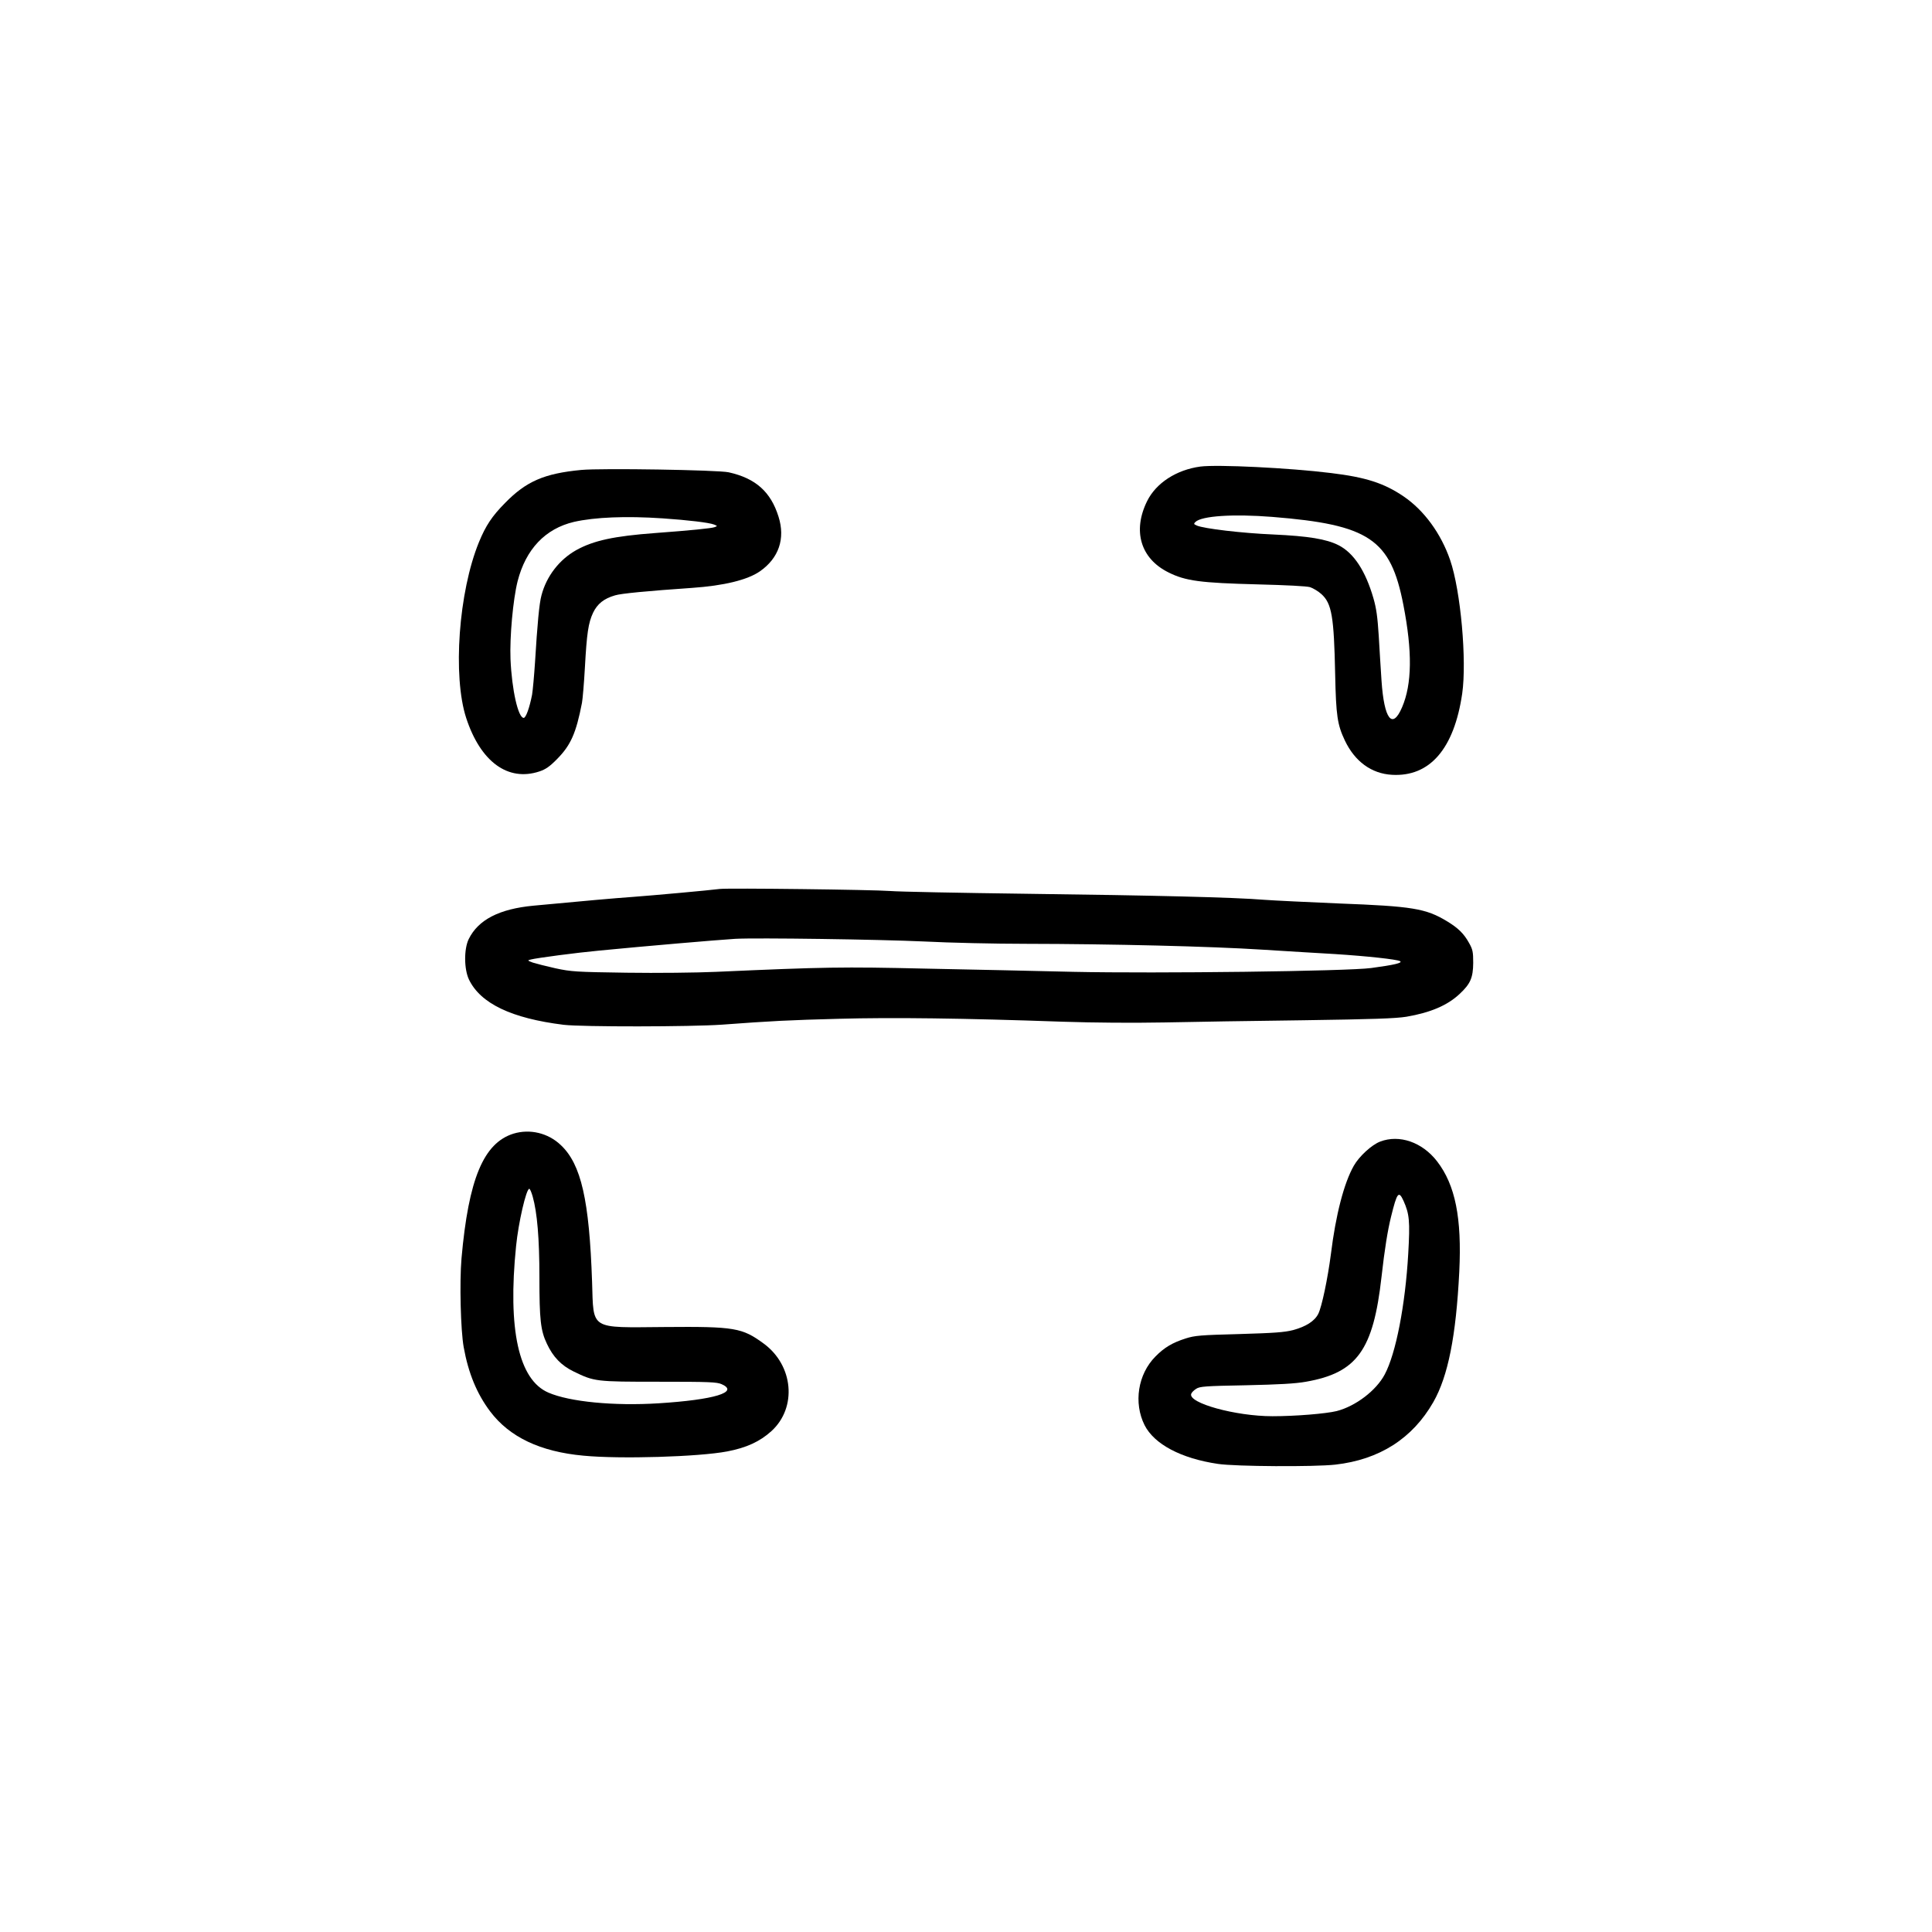
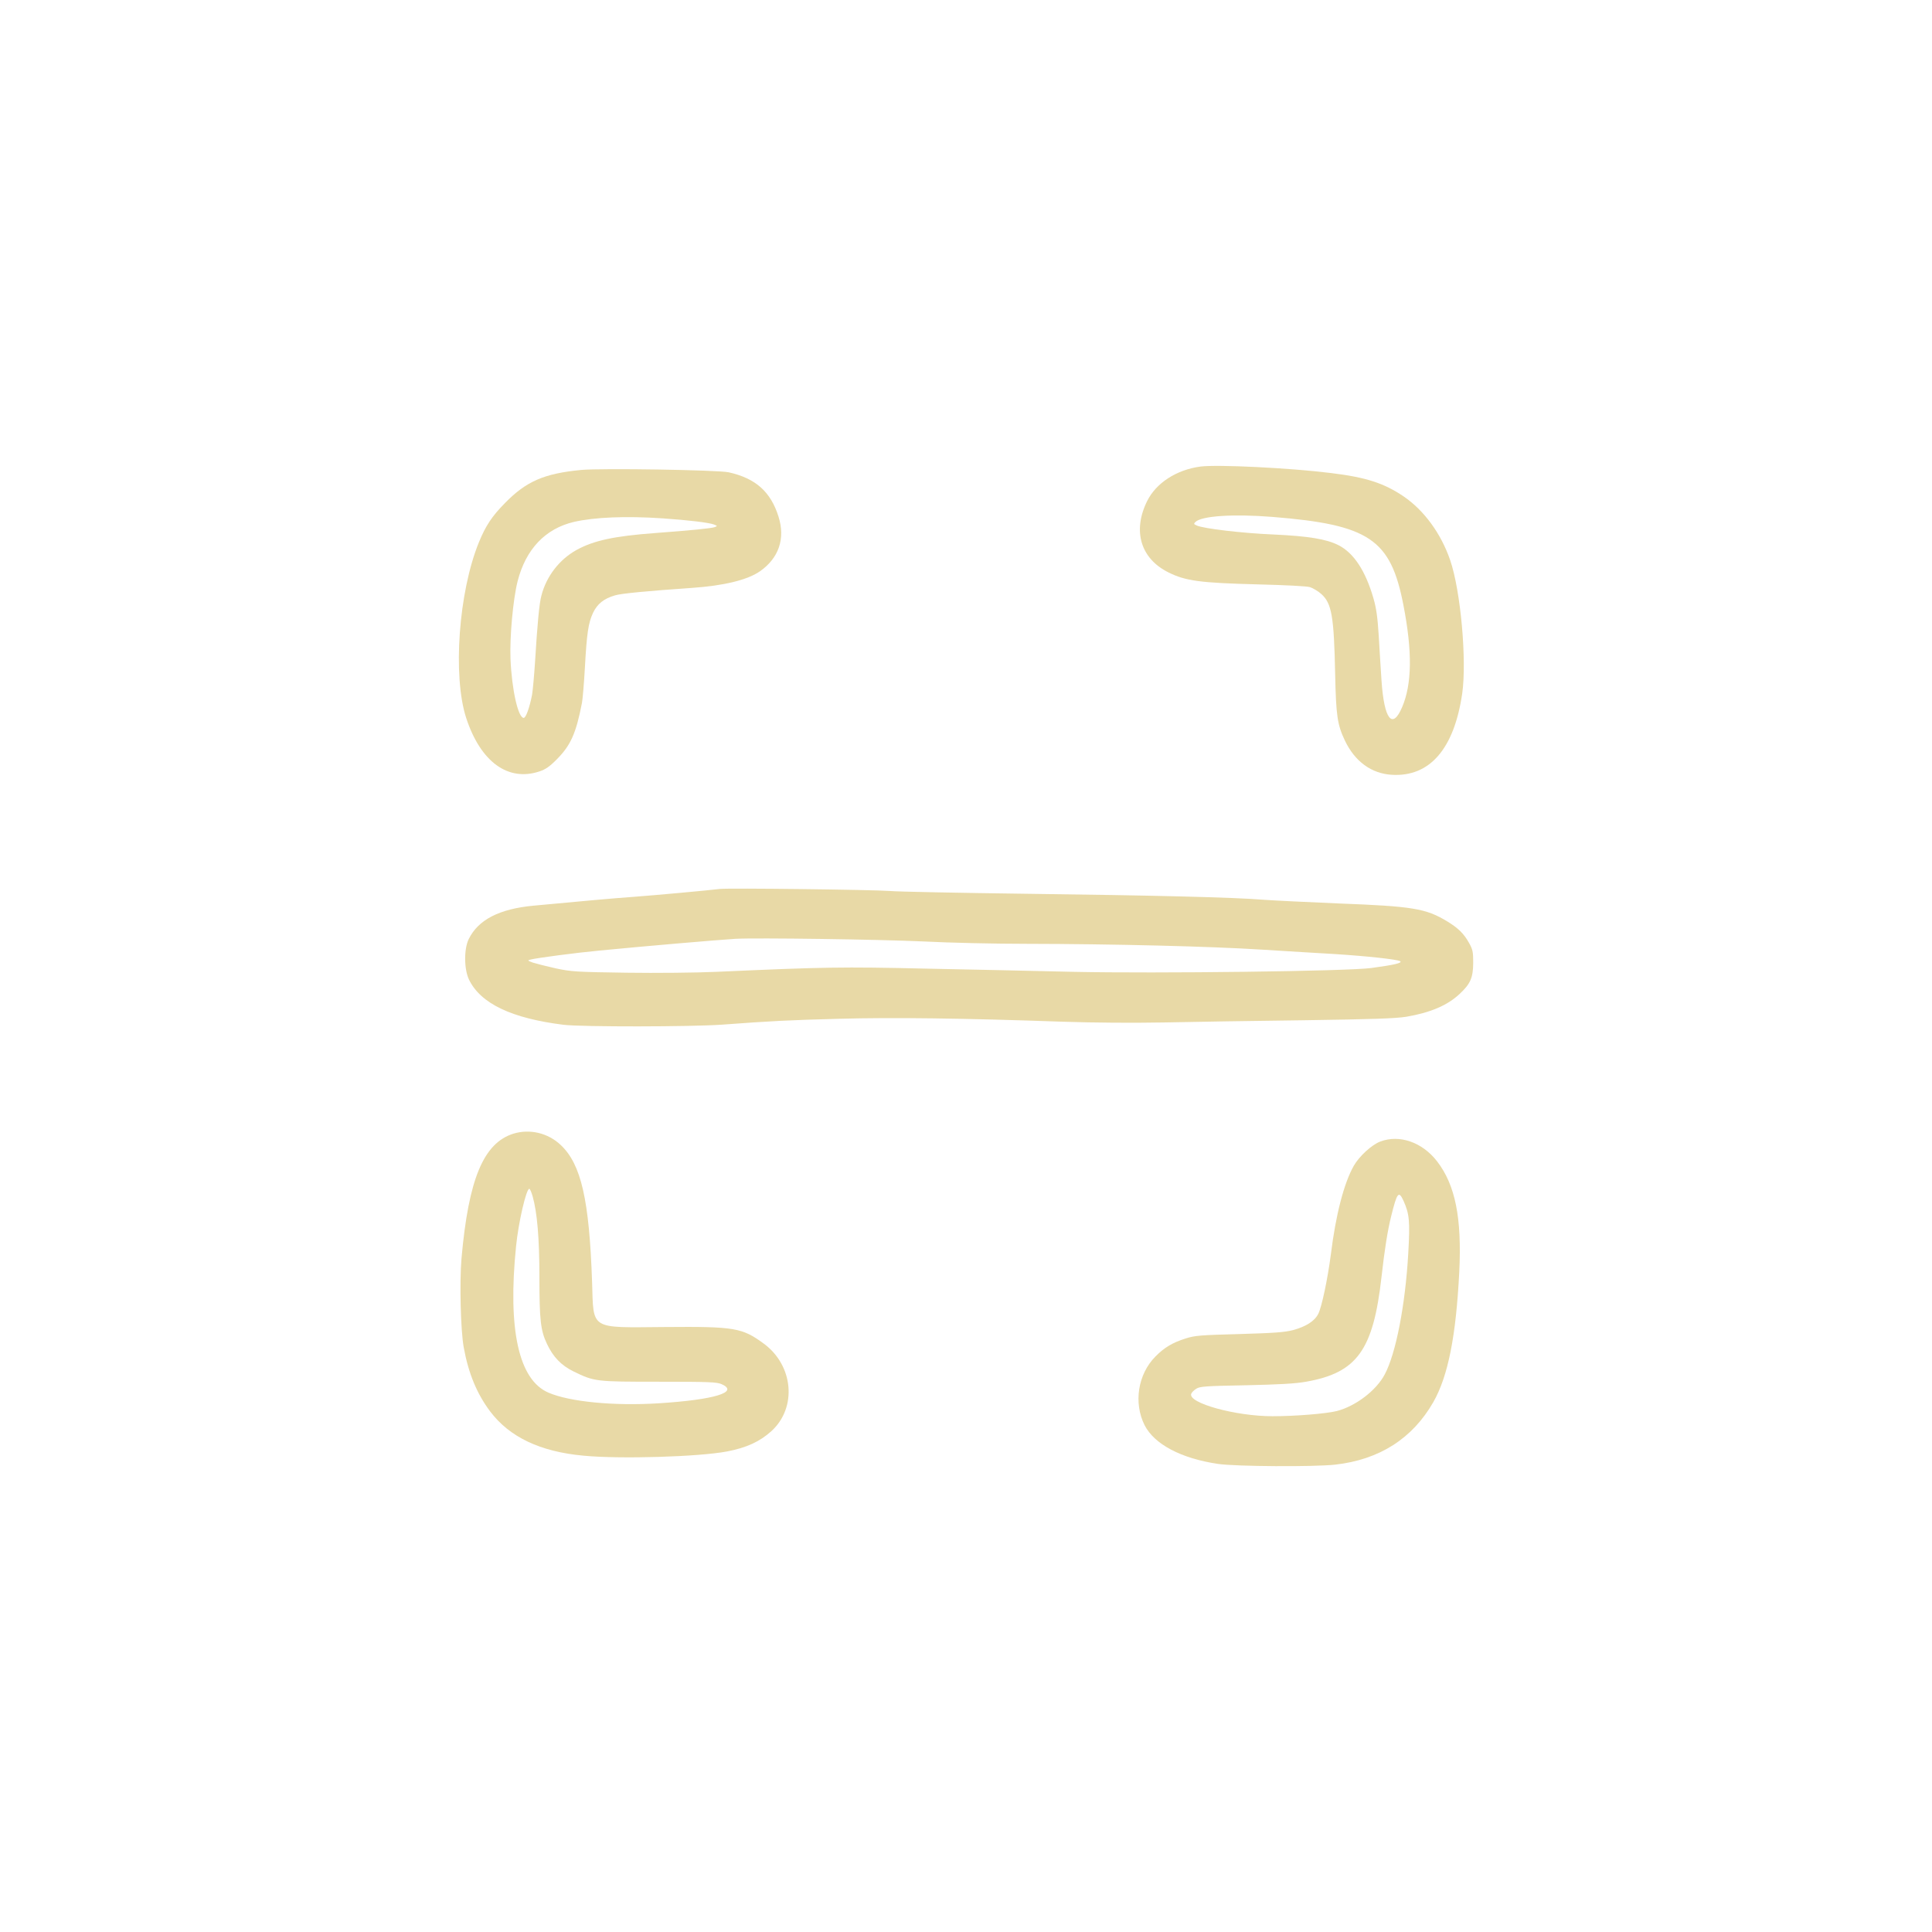
<svg xmlns="http://www.w3.org/2000/svg" version="1.0" width="800" height="800" viewBox="0 0 800 800" preserveAspectRatio="xMidYMid meet">
-   <g transform="translate(166.8616,650.2115) scale(0.060749,-0.060749)" fill="#000000" stroke="none">
+   <g transform="translate(166.8616,650.2115) scale(0.060749,-0.060749)" fill="#E8D9A6" stroke="none">
    <path d="M5435 7523 c-163 -22 -302 -112 -363 -236 -100 -203 -44 -391 145 -485 117 -59 220 -72 608 -82 197 -5 335 -12 358 -19 21 -7 56 -28 77 -47 71 -64 86 -153 94 -547 6 -283 15 -343 66 -451 68 -143 181 -226 321 -234 258 -15 424 177 479 554 32 225 -10 699 -82 909 -62 181 -178 340 -318 435 -133 90 -256 130 -495 159 -282 35 -774 59 -890 44z m490 -343 c661 -53 807 -151 894 -600 62 -318 59 -540 -9 -698 -66 -154 -122 -83 -140 181 -5 78 -14 216 -19 307 -8 126 -16 186 -36 255 -54 187 -134 309 -238 362 -83 42 -205 62 -443 73 -215 9 -475 40 -523 61 -21 9 -22 12 -10 24 42 42 259 56 524 35z" />
    <path d="M1215 7500 c-251 -24 -375 -77 -520 -226 -88 -89 -131 -154 -177 -266 -139 -339 -180 -914 -87 -1199 98 -299 285 -435 499 -364 42 14 70 33 120 84 94 95 130 177 170 383 5 26 14 134 20 240 13 234 23 305 56 375 29 60 73 96 149 118 41 13 221 30 525 51 217 15 378 54 463 113 129 90 174 223 127 372 -53 170 -156 262 -340 303 -75 16 -867 29 -1005 16z m555 -330 c176 -12 316 -29 350 -42 24 -10 25 -10 4 -18 -22 -8 -161 -22 -404 -40 -282 -21 -420 -51 -538 -116 -116 -65 -204 -178 -238 -309 -15 -54 -28 -194 -44 -457 -6 -91 -15 -190 -20 -220 -17 -88 -42 -158 -57 -158 -38 0 -81 191 -90 400 -6 153 17 405 48 530 56 220 189 360 385 406 141 32 354 41 604 24z" />
    <path d="M2160 4644 c-79 -10 -455 -44 -590 -54 -128 -9 -340 -28 -680 -60 -234 -22 -377 -96 -442 -228 -33 -68 -32 -205 2 -276 79 -163 290 -264 645 -308 126 -15 867 -14 1080 1 337 25 456 31 798 40 362 10 844 4 1525 -20 214 -7 473 -9 690 -5 191 4 619 11 952 15 475 7 625 12 700 24 163 28 279 77 362 155 74 69 92 110 93 212 0 75 -3 91 -29 137 -35 63 -74 101 -150 147 -144 87 -235 102 -736 121 -212 9 -441 20 -509 25 -208 17 -745 30 -1616 41 -456 6 -877 14 -935 19 -116 9 -1104 21 -1160 14z m1390 -358 c173 -9 486 -16 695 -16 588 -1 1258 -17 1615 -40 179 -11 402 -25 495 -30 218 -14 419 -36 441 -48 21 -12 -40 -26 -196 -47 -163 -22 -1461 -38 -2030 -26 -250 6 -705 16 -1010 22 -563 13 -686 11 -1425 -22 -132 -6 -406 -9 -610 -6 -348 5 -377 7 -485 30 -63 14 -133 32 -155 39 -37 14 -38 15 -14 21 44 11 308 46 469 61 307 30 798 72 925 80 145 8 982 -4 1285 -18z" />
    <path d="M753 2976 c-204 -64 -306 -309 -354 -850 -14 -163 -6 -490 15 -606 32 -178 90 -317 180 -437 132 -175 341 -275 637 -302 248 -24 785 -8 979 29 131 25 223 67 302 139 175 160 150 447 -53 596 -147 108 -198 117 -674 113 -517 -4 -485 -24 -496 307 -19 558 -74 802 -213 933 -87 83 -211 112 -323 78z m131 -428 c31 -110 46 -286 46 -552 0 -287 8 -362 51 -452 42 -90 98 -148 182 -189 142 -69 149 -70 582 -70 345 0 394 -2 428 -17 120 -54 -51 -106 -431 -130 -304 -19 -606 10 -751 73 -202 87 -278 429 -220 999 16 160 69 390 90 390 5 0 15 -24 23 -52z" />
    <path d="M6661 2922 c-58 -22 -143 -100 -180 -165 -67 -118 -123 -334 -156 -602 -22 -169 -62 -359 -86 -407 -25 -50 -84 -87 -172 -111 -59 -15 -127 -20 -367 -27 -265 -7 -302 -10 -365 -30 -91 -29 -146 -62 -206 -123 -120 -121 -150 -316 -74 -468 66 -130 249 -227 500 -264 119 -18 657 -21 800 -5 301 34 526 178 668 426 101 177 155 451 177 889 18 366 -27 591 -151 752 -101 131 -257 185 -388 135z m159 -404 c40 -90 45 -136 32 -362 -20 -348 -84 -679 -160 -821 -58 -110 -199 -217 -328 -250 -74 -18 -280 -35 -438 -35 -250 0 -577 90 -553 153 3 9 18 24 34 34 24 16 61 19 338 24 227 5 337 11 410 24 348 61 459 215 515 715 21 188 42 317 65 410 41 166 52 180 85 108z" />
  </g>
</svg>
